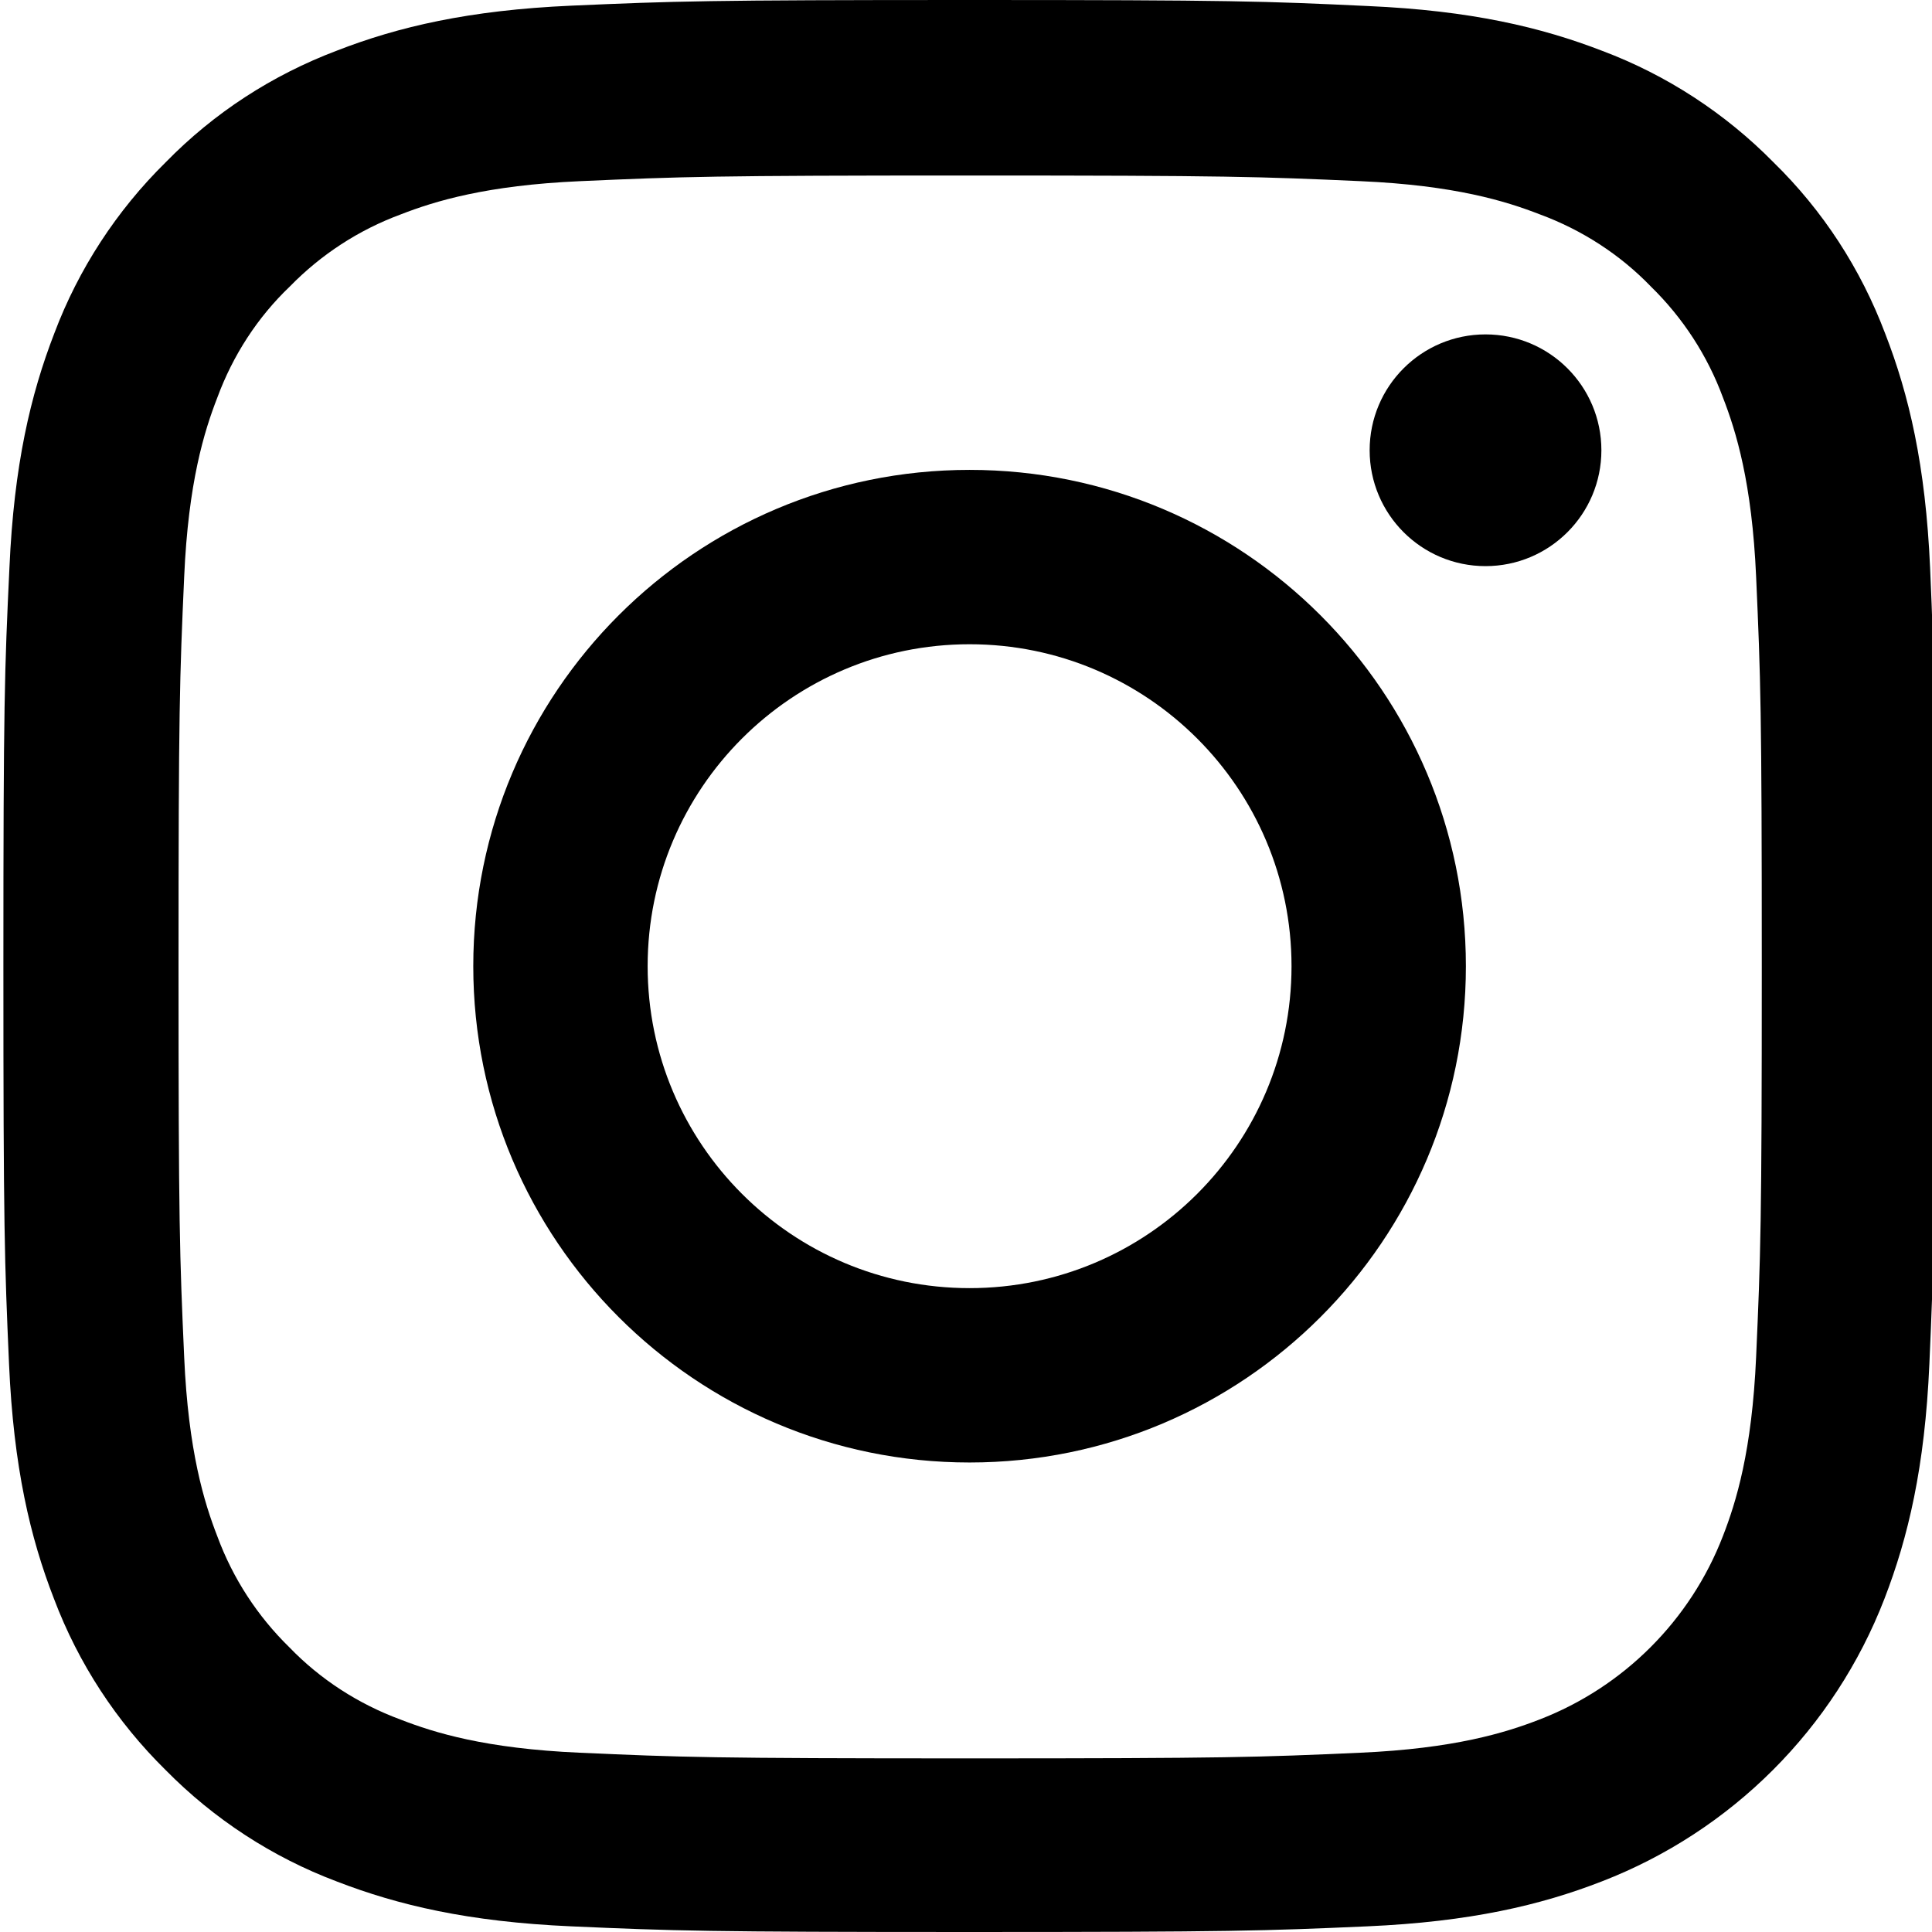
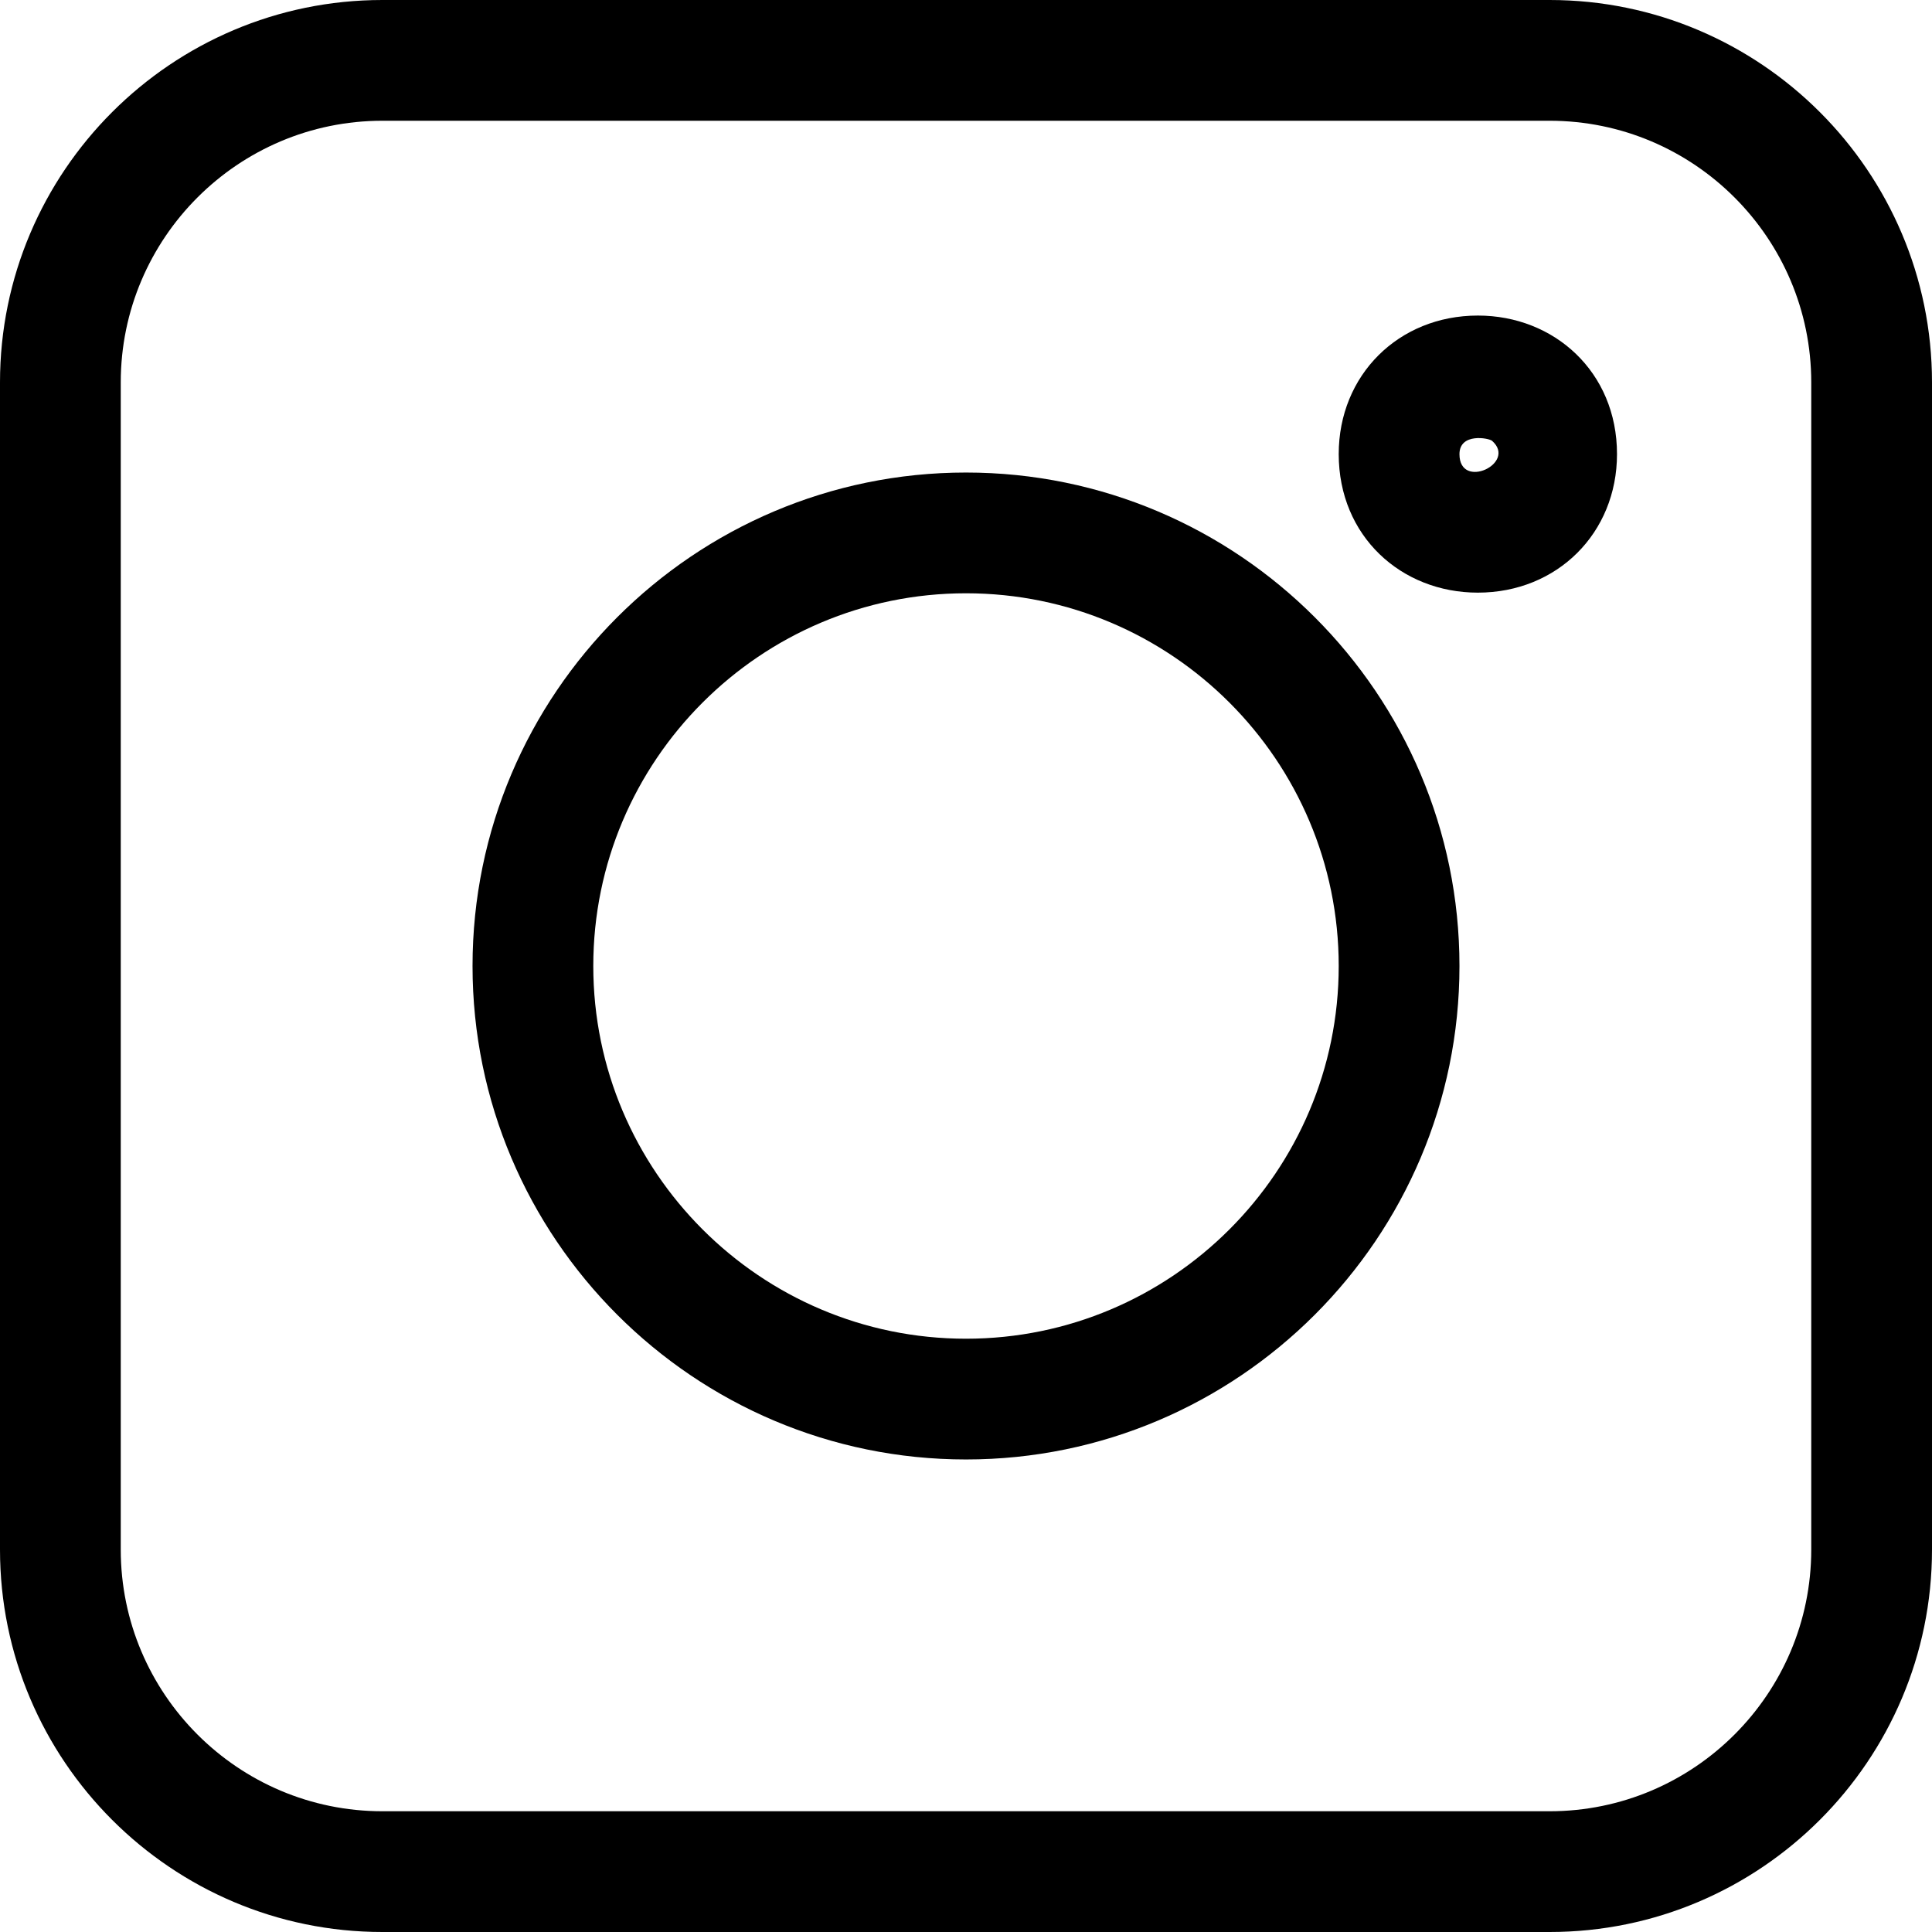
- <svg xmlns="http://www.w3.org/2000/svg" height="511pt" viewBox="0 0 511 511.9" width="511pt">
-   <path d="m510.949 150.5c-1.199-27.199-5.598-45.898-11.898-62.102-6.5-17.199-16.5-32.598-29.602-45.398-12.801-13-28.301-23.102-45.301-29.5-16.297-6.301-34.898-10.699-62.098-11.898-27.402-1.301-36.102-1.602-105.602-1.602s-78.199.301-105.5 1.5c-27.199 1.199-45.898 5.602-62.098 11.898-17.203 6.5-32.602 16.5-45.402 29.602-13 12.801-23.098 28.301-29.5 45.301-6.301 16.301-10.699 34.898-11.898 62.098-1.301 27.402-1.602 36.102-1.602 105.602s.301 78.199 1.5 105.5c1.199 27.199 5.602 45.898 11.902 62.102 6.5 17.199 16.598 32.598 29.598 45.398 12.801 13 28.301 23.102 45.301 29.5 16.301 6.301 34.898 10.699 62.102 11.898 27.297 1.203 36 1.5 105.5 1.5s78.199-.297 105.5-1.5c27.199-1.199 45.898-5.598 62.098-11.898 34.402-13.301 61.602-40.5 74.902-74.898 6.297-16.301 10.699-34.902 11.898-62.102 1.199-27.301 1.5-36 1.5-105.5s-.102-78.199-1.301-105.5zm-46.098 209c-1.102 25-5.301 38.5-8.801 47.5-8.602 22.301-26.301 40-48.602 48.602-9 3.5-22.598 7.699-47.5 8.797-27 1.203-35.098 1.5-103.398 1.5s-76.5-.297-103.402-1.5c-25-1.098-38.5-5.297-47.5-8.797-11.098-4.102-21.199-10.602-29.398-19.102-8.5-8.301-15-18.301-19.102-29.398-3.5-9-7.699-22.602-8.797-47.5-1.203-27-1.5-35.102-1.5-103.402s.297-76.5 1.5-103.398c1.098-25 5.297-38.5 8.797-47.5 4.102-11.102 10.602-21.199 19.203-29.402 8.297-8.5 18.297-15 29.398-19.098 9-3.5 22.602-7.699 47.5-8.801 27-1.199 35.102-1.5 103.398-1.5 68.402 0 76.5.301 103.402 1.5 25 1.102 38.5 5.301 47.5 8.801 11.098 4.098 21.199 10.598 29.398 19.098 8.5 8.301 15 18.301 19.102 29.402 3.5 9 7.699 22.598 8.801 47.5 1.199 27 1.5 35.098 1.5 103.398s-.301 76.301-1.5 103.301zm0 0" />
-   <path d="m256.449 124.5c-72.598 0-131.5 58.898-131.5 131.5s58.902 131.5 131.5 131.5c72.602 0 131.5-58.898 131.5-131.5s-58.898-131.5-131.5-131.5zm0 216.801c-47.098 0-85.301-38.199-85.301-85.301s38.203-85.301 85.301-85.301c47.102 0 85.301 38.199 85.301 85.301s-38.199 85.301-85.301 85.301zm0 0" />
-   <path d="m423.852 119.301c0 16.953-13.746 30.699-30.703 30.699-16.953 0-30.699-13.746-30.699-30.699 0-16.957 13.746-30.699 30.699-30.699 16.957 0 30.703 13.742 30.703 30.699zm0 0" />
+ <svg xmlns="http://www.w3.org/2000/svg" id="regular" enable-background="new 0 0 24 24" height="512" viewBox="0 0 24 24" width="512">
+   <path d="m4.75 24h14.5c2.619 0 4.75-2.131 4.75-4.75v-14.5c0-2.619-2.131-4.75-4.75-4.75h-14.5c-2.619 0-4.75 2.131-4.75 4.75v14.5c0 2.619 2.131 4.75 4.75 4.75zm-3.25-19.25c0-1.792 1.458-3.25 3.25-3.25h14.5c1.792 0 3.25 1.458 3.25 3.25v14.5c0 1.792-1.458 3.25-3.25 3.25h-14.5c-1.792 0-3.25-1.458-3.25-3.25z" />
+   <path d="m12 18.13c3.38 0 6.13-2.75 6.13-6.13s-2.75-6.13-6.13-6.13-6.13 2.75-6.13 6.13 2.75 6.13 6.13 6.13zm0-10.76c2.553 0 4.63 2.077 4.63 4.63s-2.077 4.63-4.63 4.63-4.63-2.077-4.63-4.63 2.077-4.63 4.63-4.63z" />
+   <path d="m18.358 7.362c.986 0 1.729-.74 1.729-1.721 0-1.023-.782-1.721-1.728-1.721-.986 0-1.729.74-1.729 1.721 0 1.021.778 1.721 1.728 1.721zm.177-1.886c.316.279-.405.618-.405.166 0-.27.367-.2.405-.166z" />
</svg>
